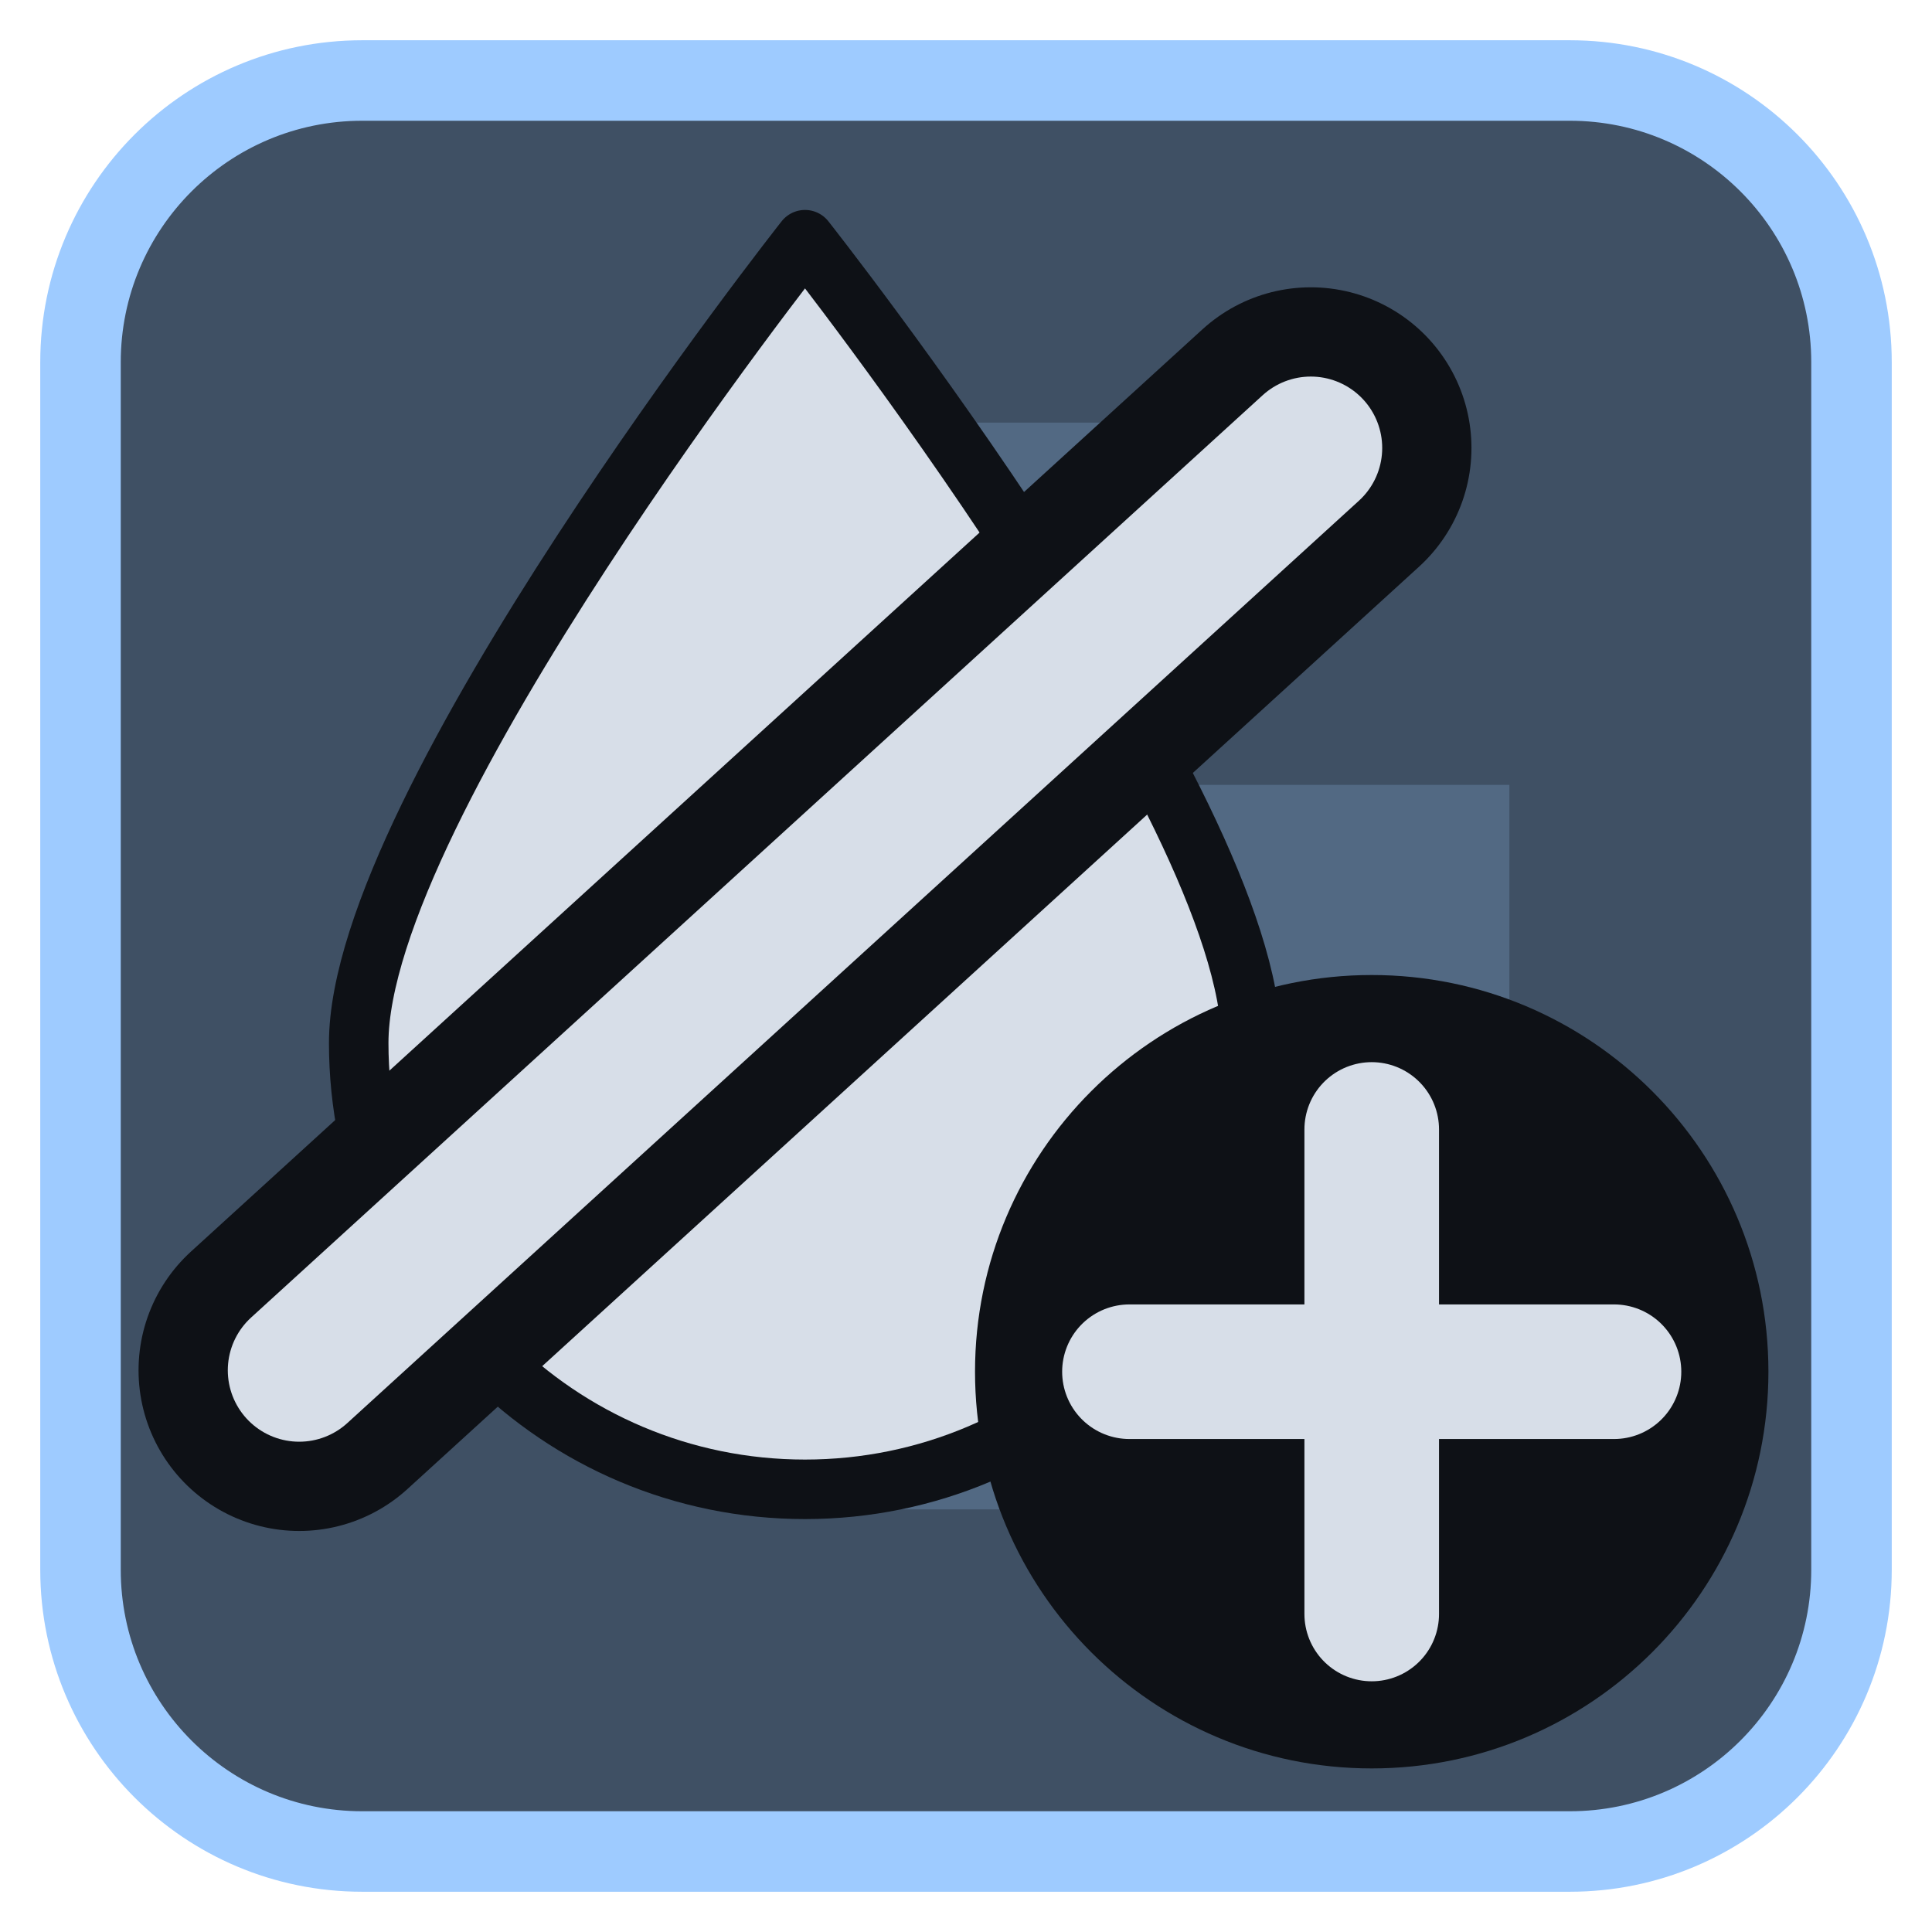
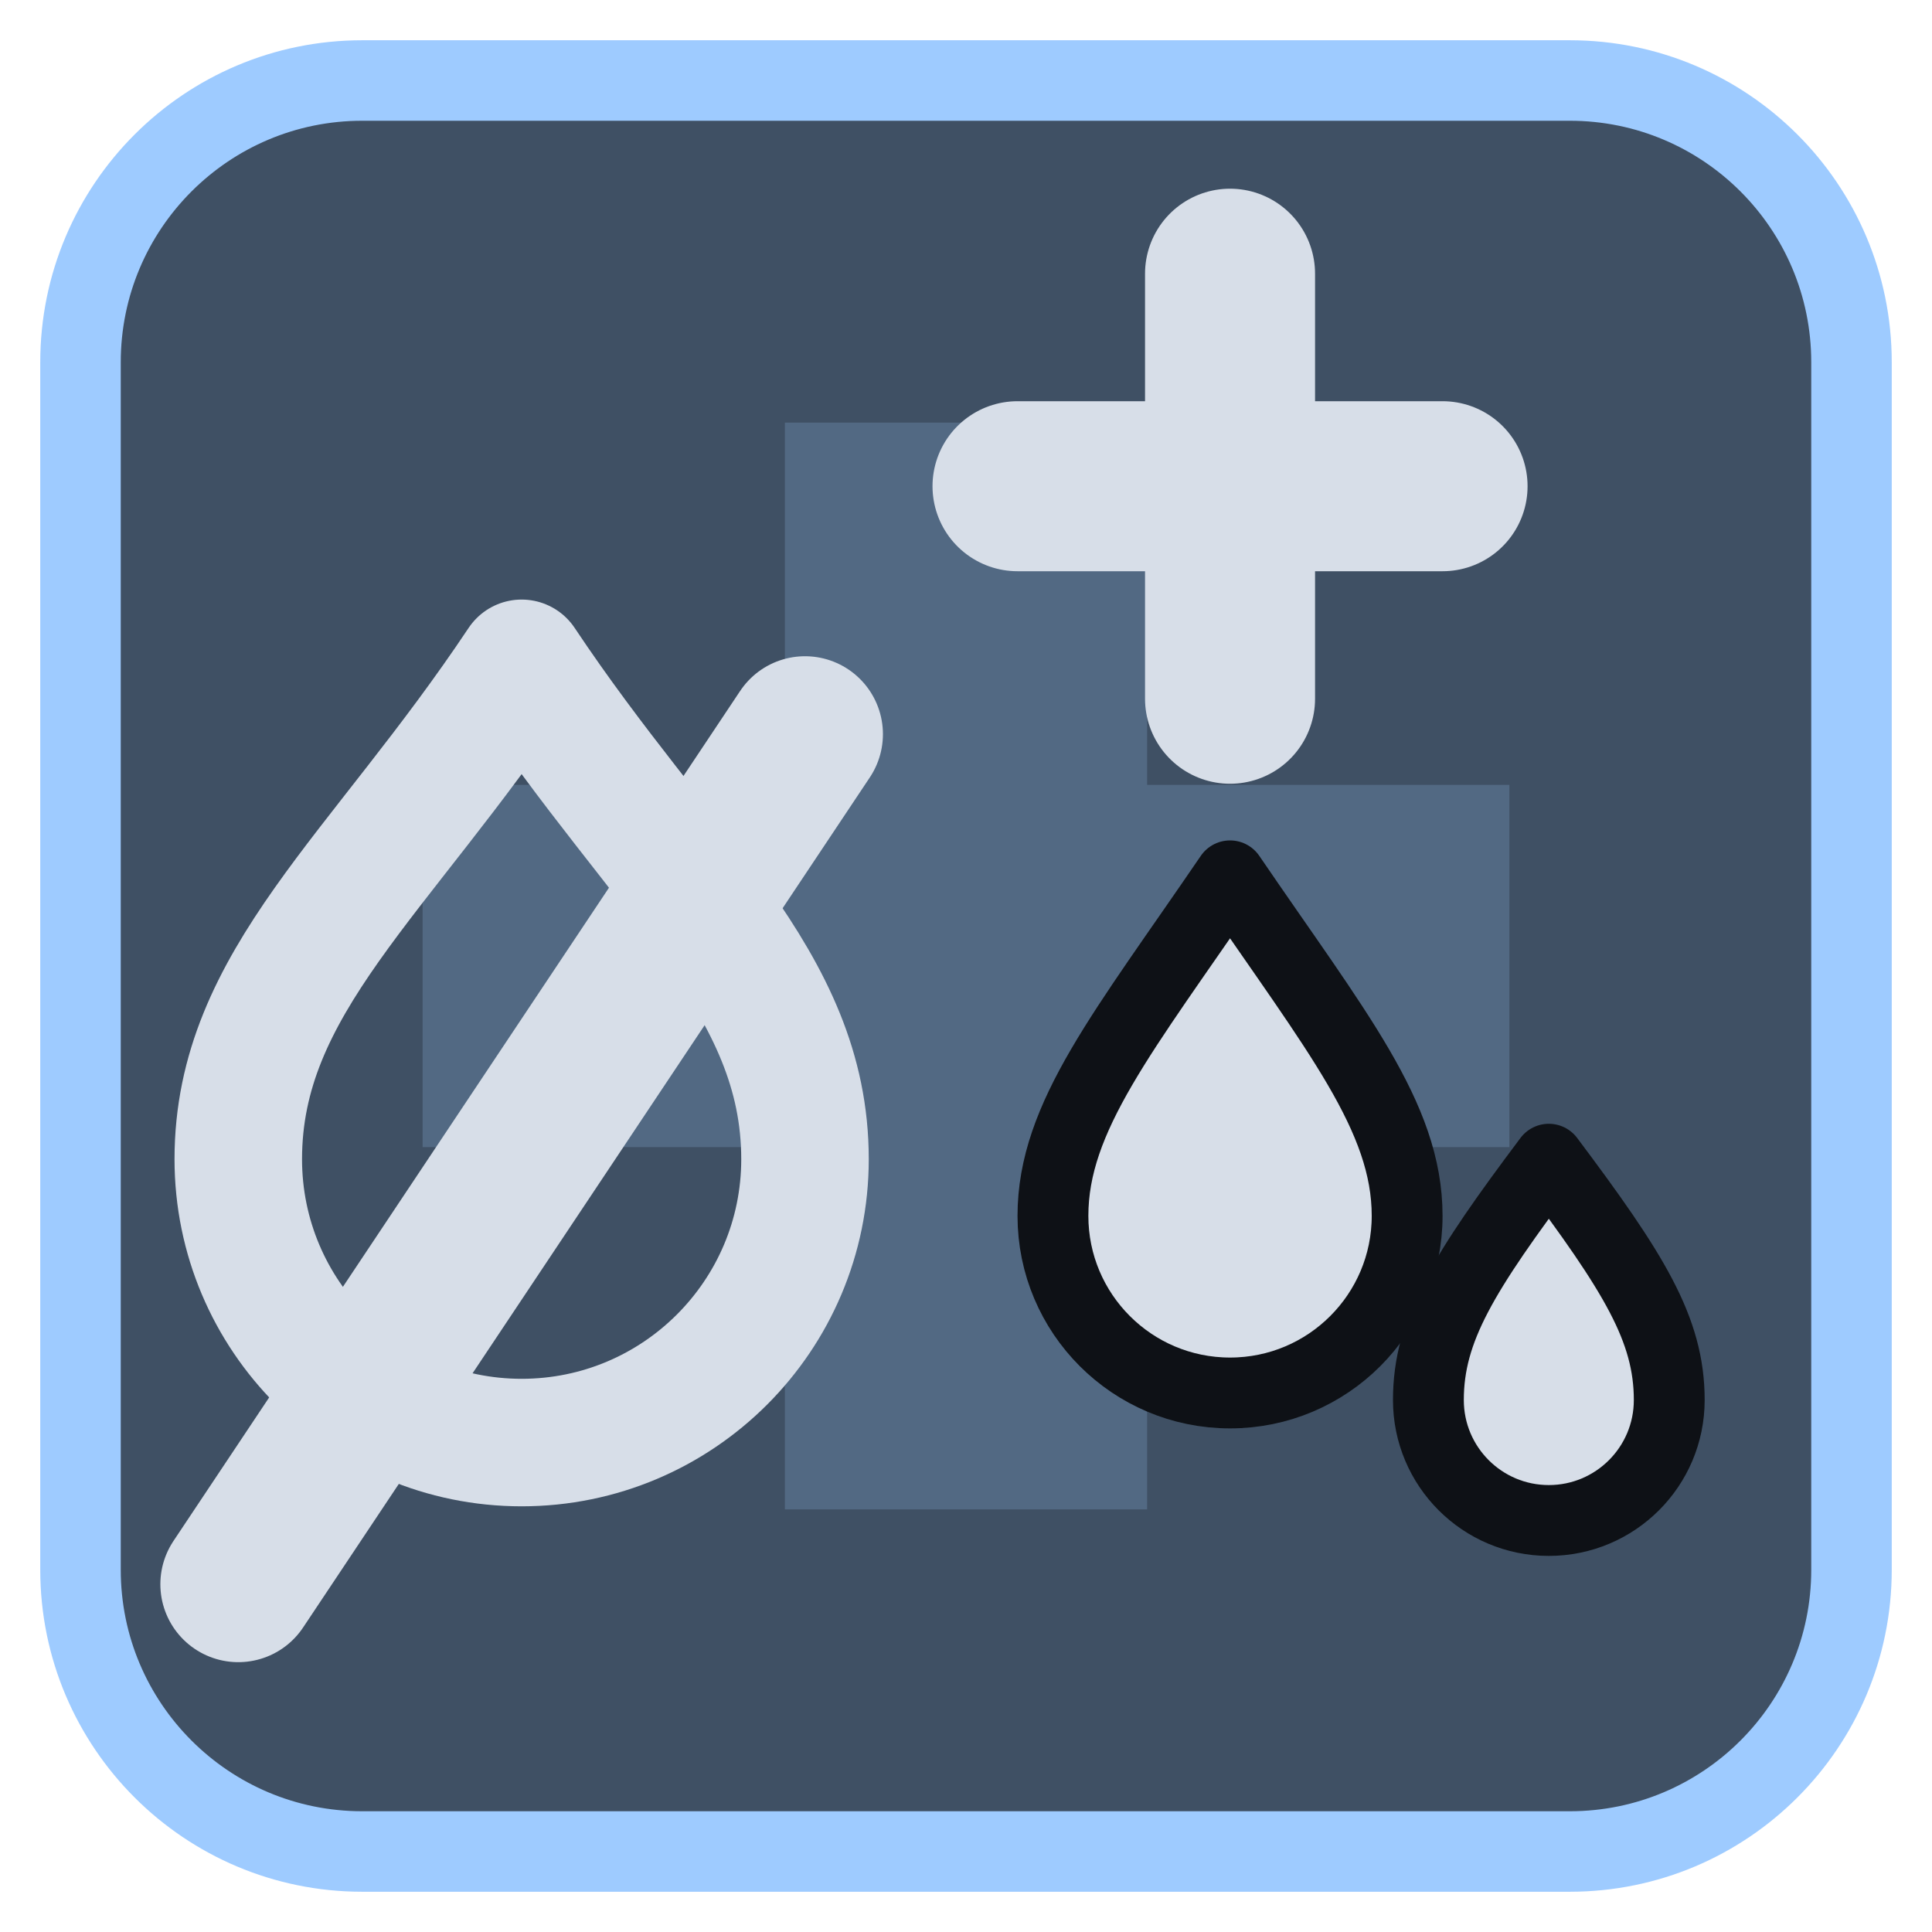
<svg xmlns="http://www.w3.org/2000/svg" viewBox="0 0 24 24" width="24" height="24">
  <rect x="1" y="1" width="22" height="22" rx="3.5" fill="#3f5064" stroke="#9ecbff" stroke-width="1" />
  <g opacity="0.2" transform="translate(3,3) scale(0.75)">
    <path d="M9 3h6v6h6v6h-6v6H9v-6H3V9h6z" fill="#9ecbff" />
  </g>
  <g transform="translate(1.2,1.2) scale(0.88)">
-     <g transform="translate(10,10) scale(0.84) translate(-12,-12)">
-       <path d="M12 2.5C12 2.5 4.5 12 4.5 16A7.5 7.5 0 0 0 19.5 16C19.5 12 12 2.5 12 2.5Z" fill="#d7dee8" stroke="#0e1116" stroke-width="1" stroke-linejoin="round" />
-       <path d="M3.5 21.5L20.5 6" fill="none" stroke="#0e1116" stroke-width="5.4" stroke-linecap="round" stroke-linejoin="round" />
-       <path d="M3.5 21.5L20.5 6" fill="none" stroke="#d7dee8" stroke-width="2.4" stroke-linecap="round" stroke-linejoin="round" />
-     </g>
-     <circle cx="18" cy="18" r="5.6" fill="#0e1116" />
-     <g transform="translate(18,18) scale(0.38) translate(-12,-12)">
-       <path d="M12 3V21M3 12H21" fill="none" stroke="#d7dee8" stroke-width="5" stroke-linecap="round" stroke-linejoin="round" />
-     </g>
+     <path d="M6 8C4 11 2 12.5 2 15A4 4 0 0 0 10 15C10 12.5 8 11 6 8Z" fill="none" stroke="#d7dee8" stroke-width="1.8" stroke-linecap="round" stroke-linejoin="round" />
+     <path d="M2 21L10 9" fill="none" stroke="#d7dee8" stroke-width="2.2" stroke-linecap="round" stroke-linejoin="round" />
+     <path d="M16 11C14.5 13.2 13.5 14.4 13.5 15.8A2.5 2.5 0 0 0 18.5 15.8C18.5 14.4 17.5 13.2 16 11Z" fill="#d7dee8" stroke="#0e1116" stroke-width="1" stroke-linejoin="round" />
+     <path d="M20.5 15C19.3 16.6 18.8 17.4 18.8 18.4A1.7 1.7 0 0 0 22.2 18.4C22.2 17.4 21.7 16.6 20.5 15Z" fill="#d7dee8" stroke="#0e1116" stroke-width="1" stroke-linejoin="round" />
+     <path d="M16 2.5V8.5M13 5.5H19" fill="none" stroke="#d7dee8" stroke-width="2.4" stroke-linecap="round" stroke-linejoin="round" />
  </g>
</svg>
